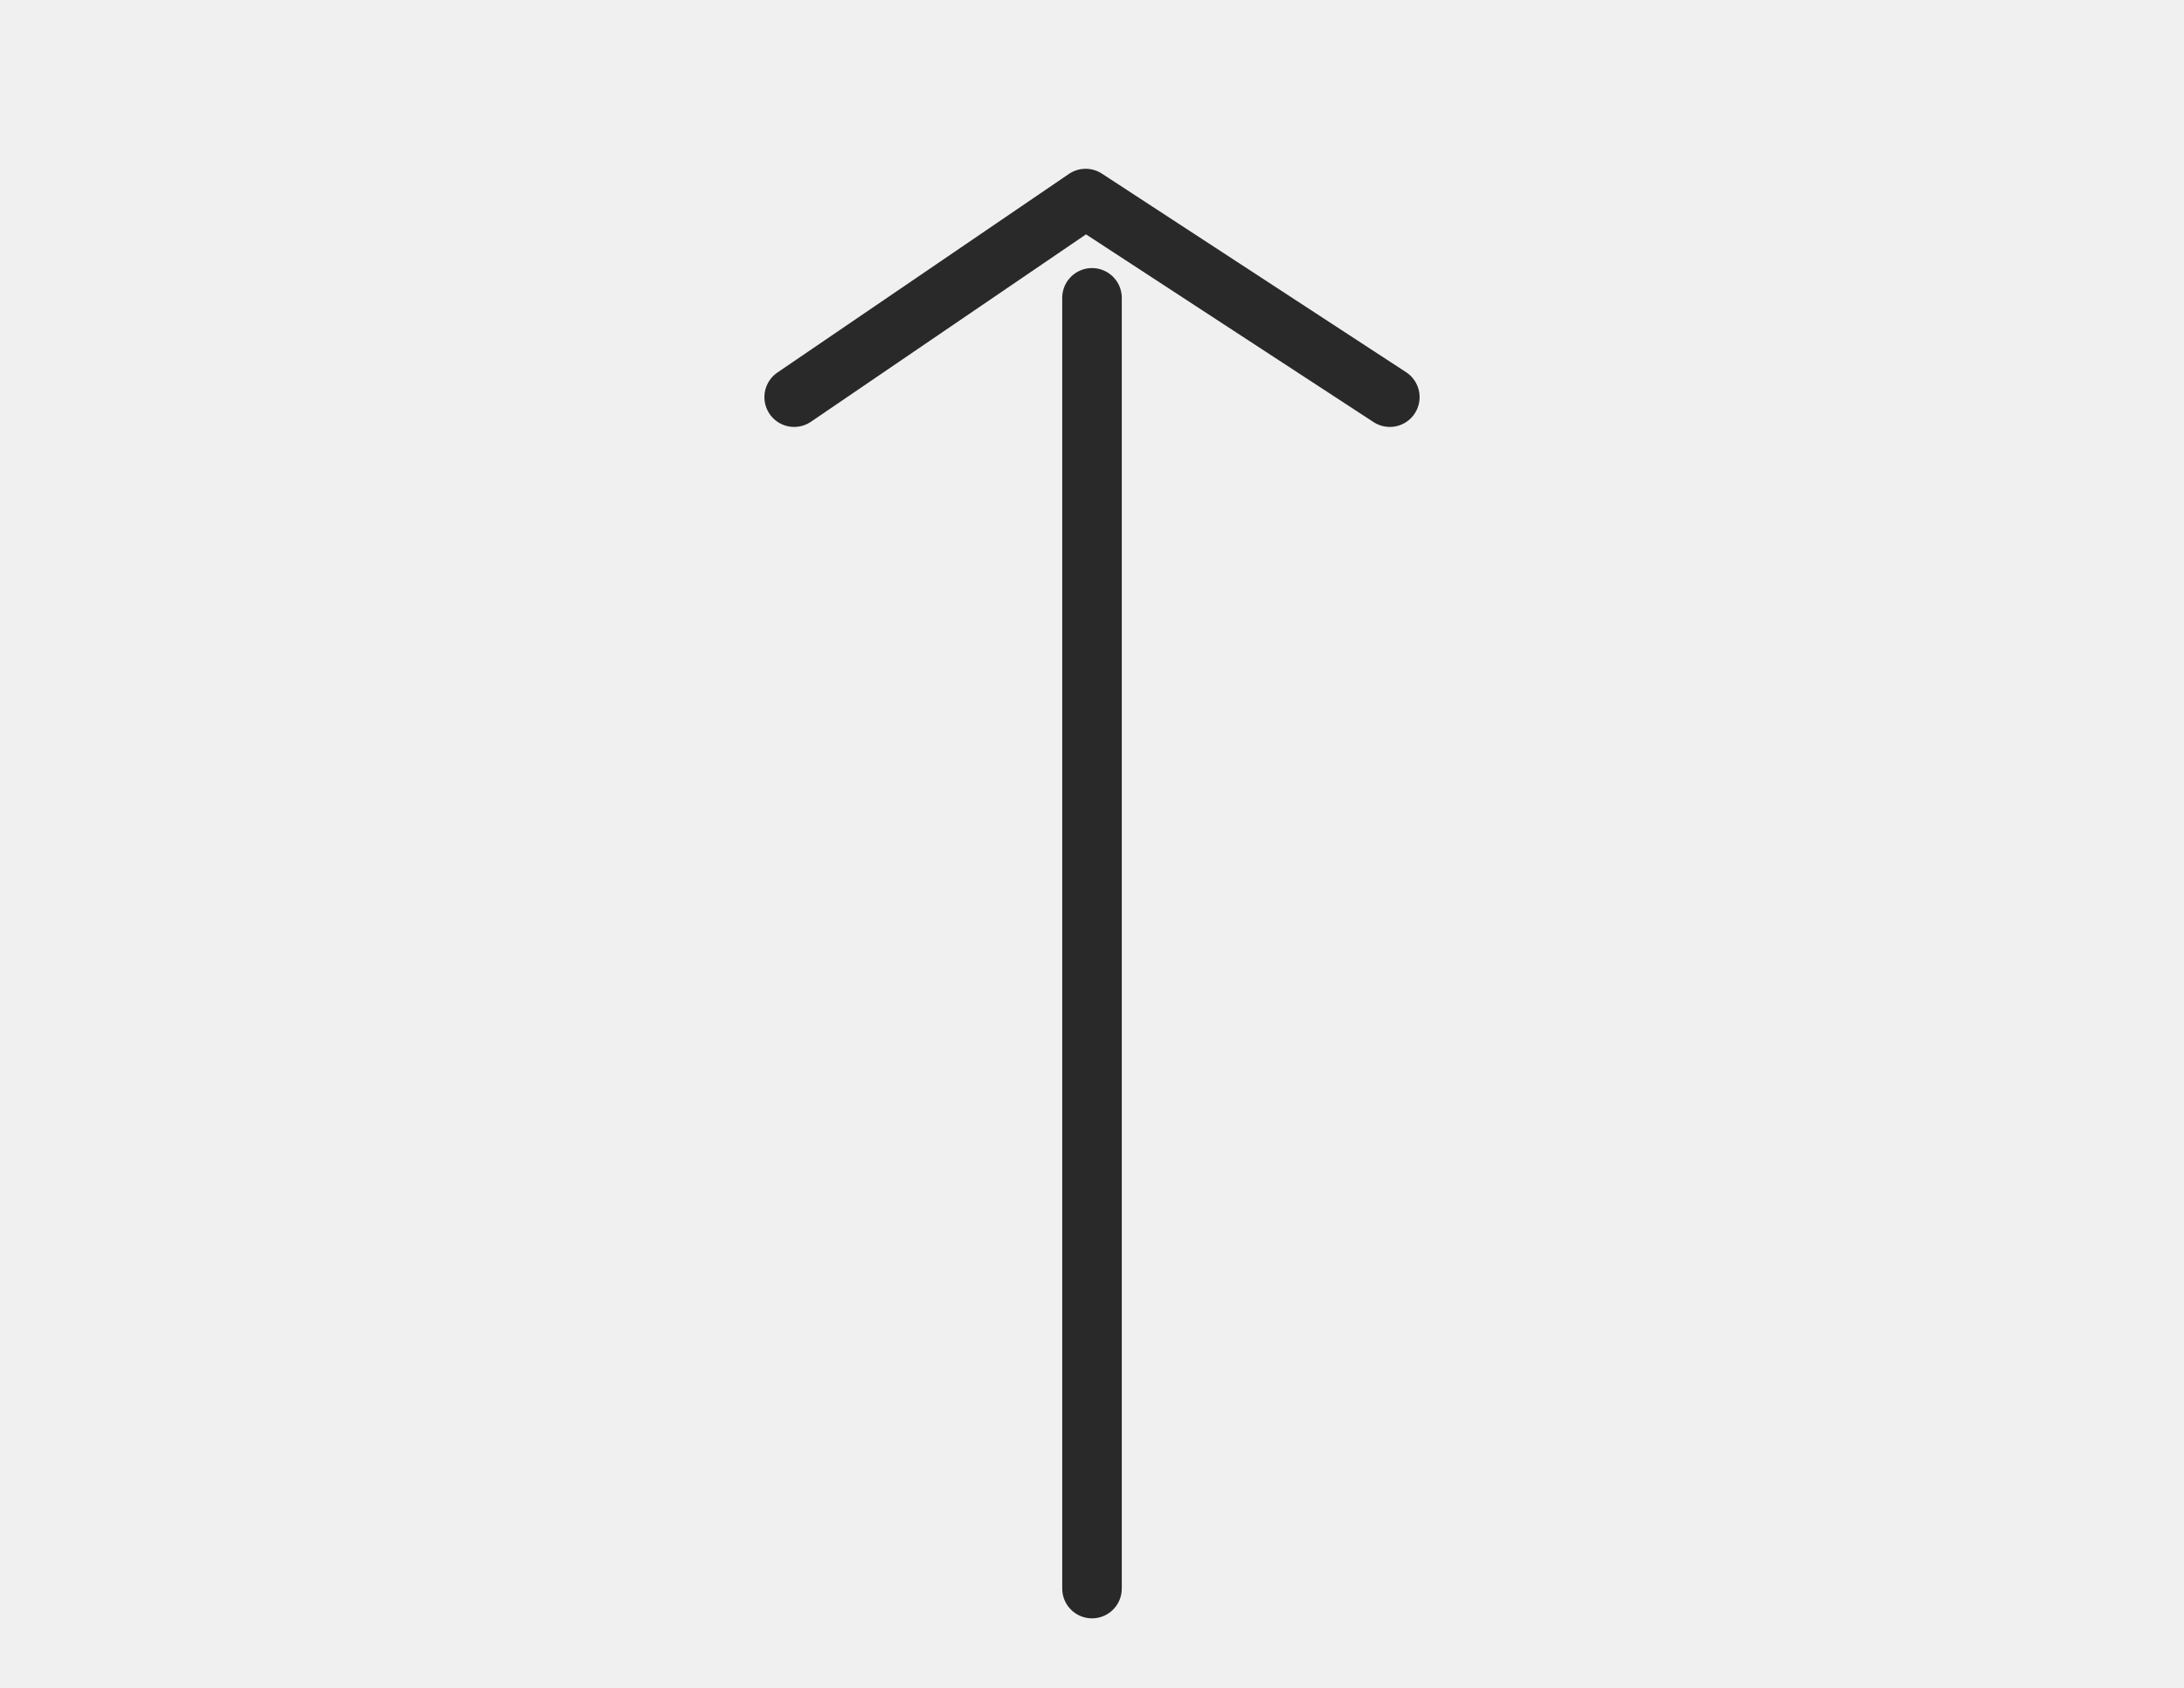
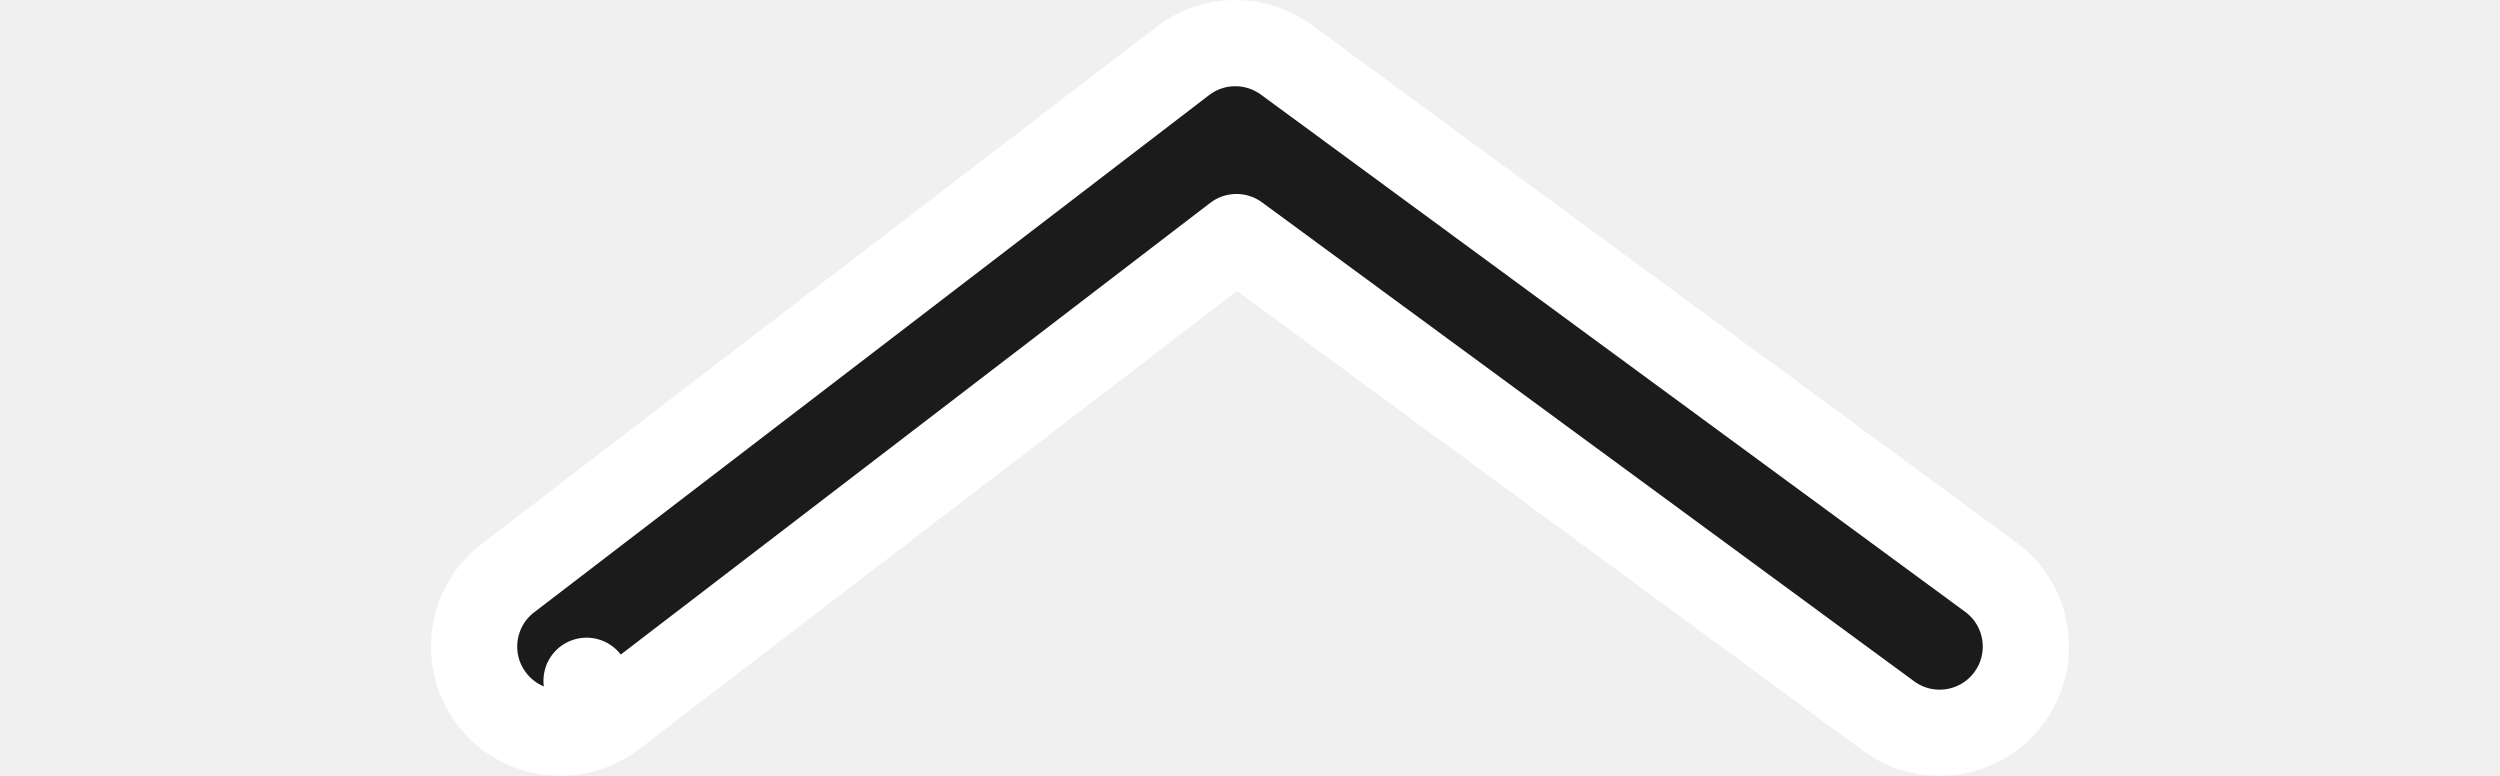
- <svg xmlns="http://www.w3.org/2000/svg" width="22" height="17" viewBox="0 0 22 17" fill="none">
-   <path d="M11 3L11 16" stroke="#292929" stroke-width="0.6" stroke-linecap="round" stroke-linejoin="round" />
-   <path d="M14 4L10.936 2L8 4" stroke="#292929" stroke-width="0.6" stroke-linecap="round" stroke-linejoin="round" />
+ <svg xmlns="http://www.w3.org/2000/svg" width="29" height="9" viewBox="0 0 29 9" fill="none">
+   <path d="M7.108 8.294L6.804 7.897L7.108 8.294L14.343 2.75L21.908 8.306C22.353 8.633 22.979 8.537 23.306 8.092C23.633 7.647 23.537 7.021 23.092 6.694L14.922 0.694C14.563 0.431 14.074 0.436 13.722 0.706L5.892 6.706C5.453 7.042 5.37 7.67 5.706 8.108C6.042 8.547 6.67 8.63 7.108 8.294Z" fill="#1B1B1B" stroke="white" stroke-linecap="round" stroke-linejoin="round" />
</svg>
